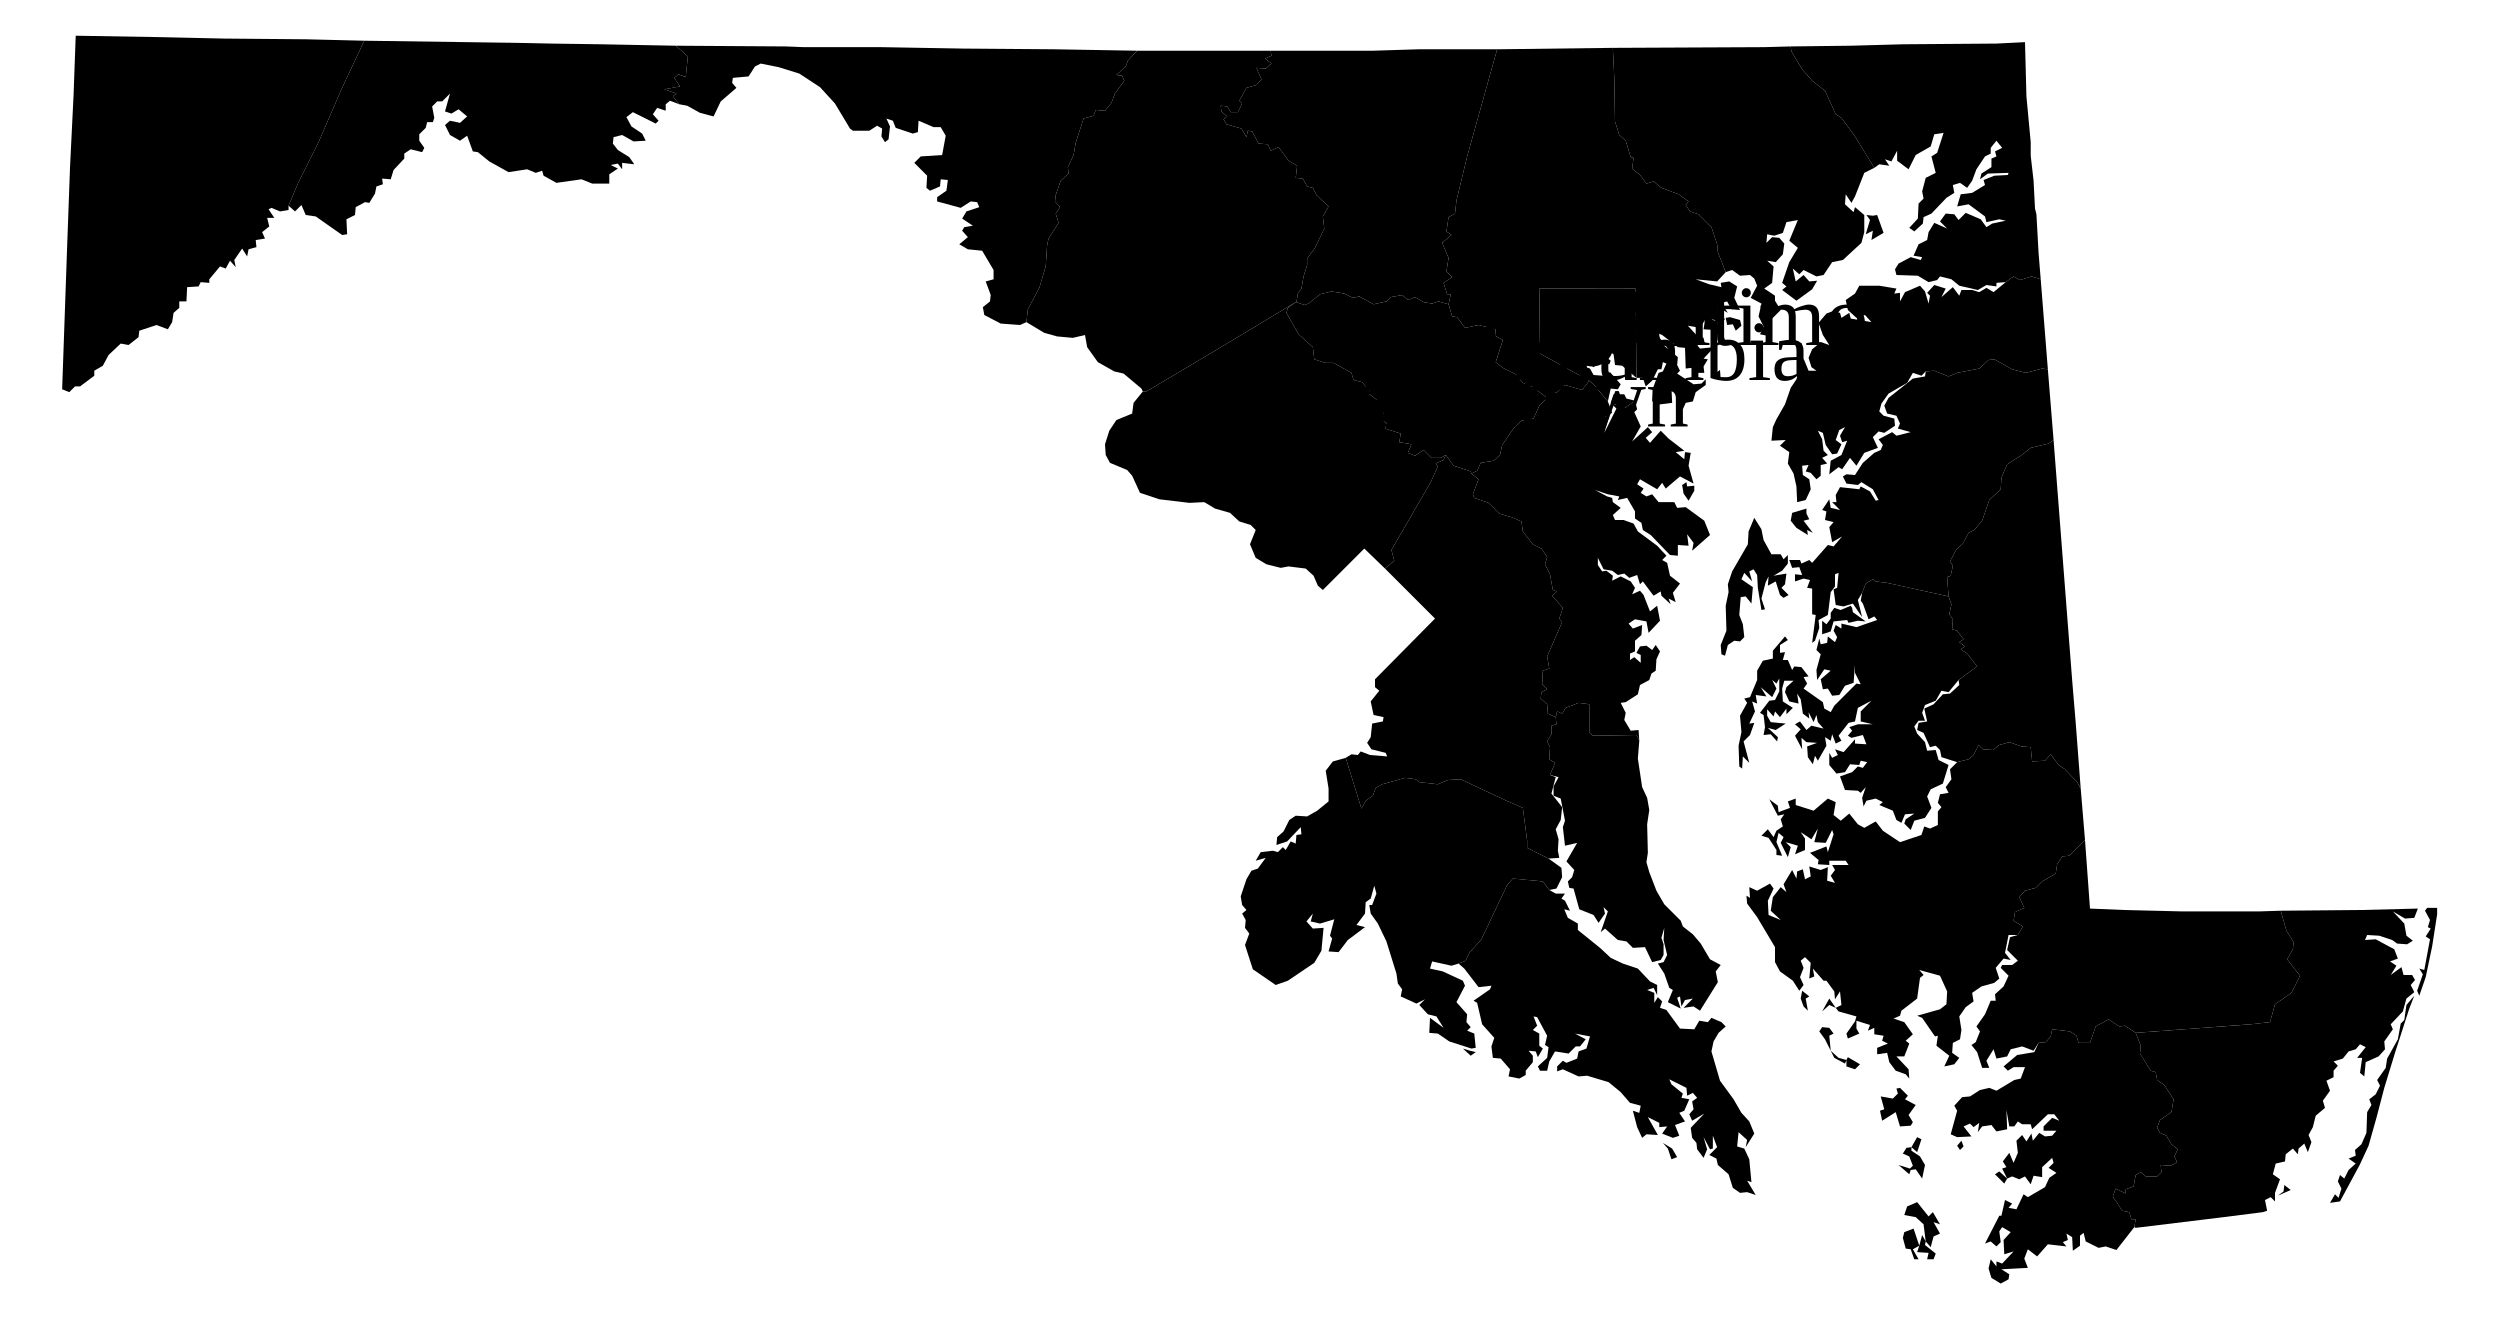
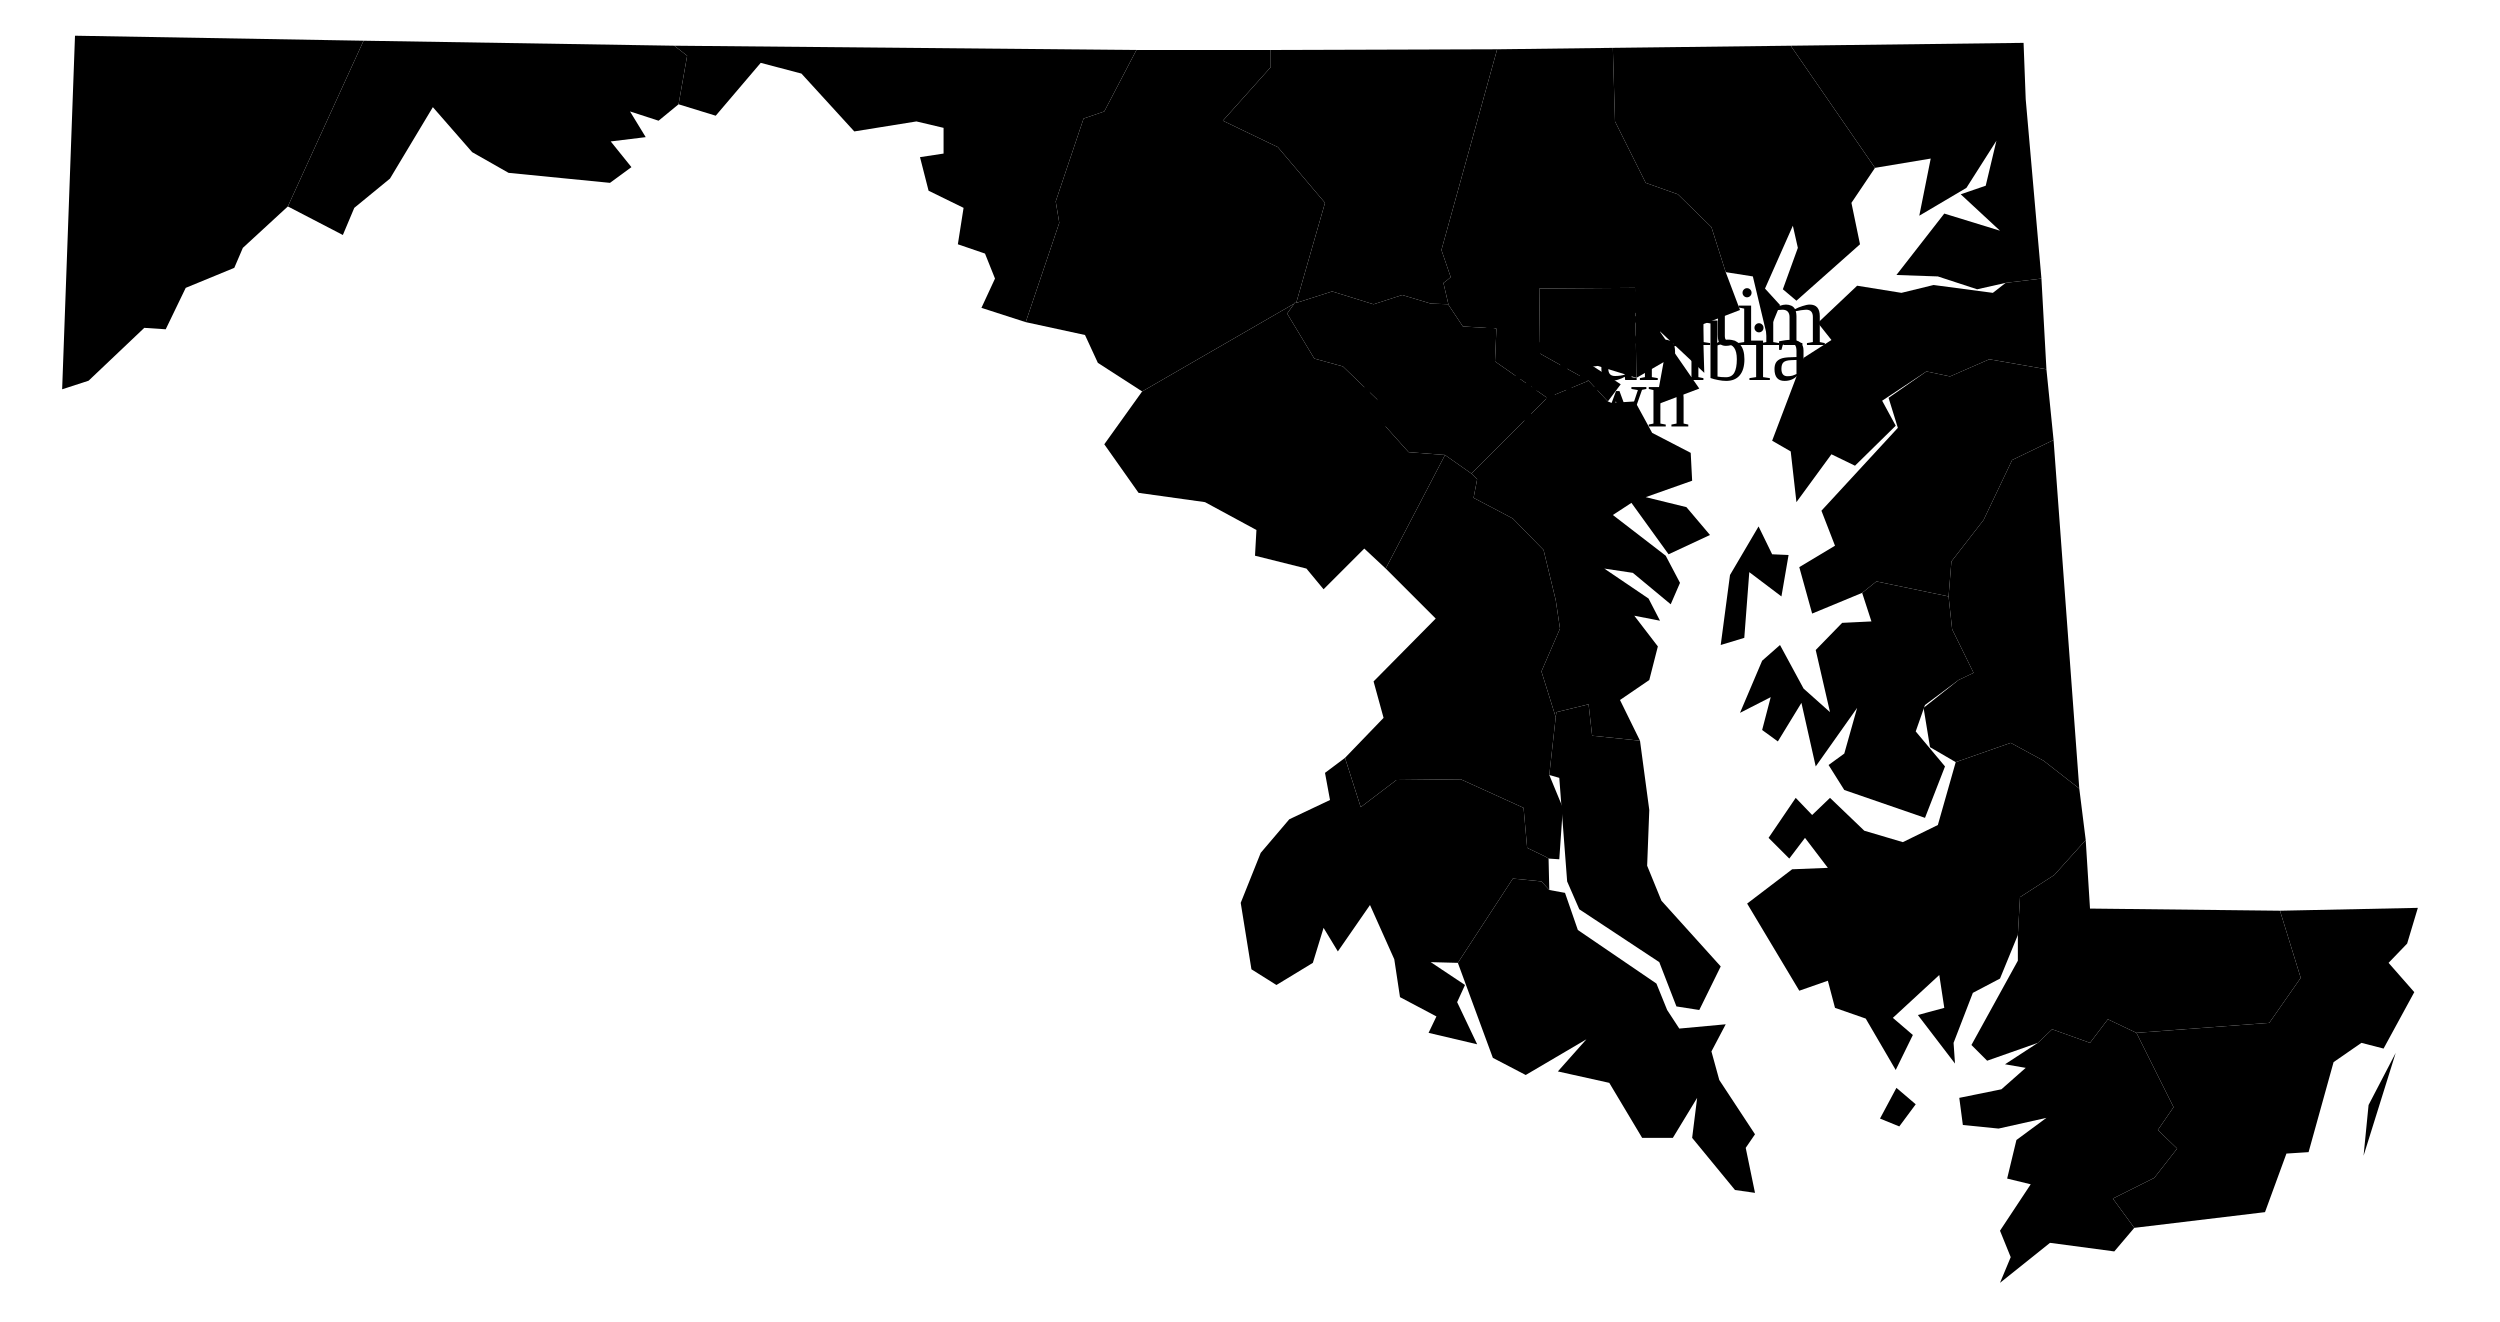
<svg xmlns="http://www.w3.org/2000/svg" version="1.1" width="350" height="185" viewBox="0 0 350 185">
  <defs>
    <pattern id="pattern-no-results" width="50" height="50" patternUnits="userSpaceOnUse">
      <rect width="50" height="50" fill="#ddd" />
      <path d="M-5,5L5,-5M-5,55L55,-5M45,55L55,45" stroke-width="10" stroke="#666666" />
    </pattern>
  </defs>
  <g class="counties" transform="scale(0.1)">
-     <path data-fips-int="24001" data-name="Allegany County" d="M946,64l17,15 -3,29 -10,-4 -6,5 8,12 -22,4 17,6 -5,4 9,11 -13,-5 -6,5 0,9 -12,-4 -6,9 8,9 -4,4 -32,-16 -9,7 7,13 15,10 5,10 -17,1 -16,-9 -12,3 -1,9 7,9 16,10 7,10 -17,-2 0,9 -6,-8 -10,2 10,5 -12,8 0,13 -24,0 -15,-6 -35,5 -18,-10 -2,-7 -9,3 -12,-5 -26,4 -27,-15 -16,-13 -7,-1 -8,-22 -10,7 -14,-8 -7,-14 7,-6 14,3 10,-9 -12,-10 -10,6 -9,-3 7,-25 -11,11 -7,0 -7,7 3,16 -2,6 -8,0 -2,8 -9,9 0,9 7,10 -3,6 -16,-4 -9,6 0,7 -15,16 -4,13 -12,-1 1,8 -9,3 -2,10 -8,13 -6,-1 -13,7 -1,11 -12,6 1,21 -7,1 -37,-26 -14,-2 -6,-14 -9,9 -9,-8 13,-31 29,-58 32,-74 32,-68 214,3 48,1 70,1Z" />
-     <path data-fips-int="24005" data-name="Baltimore County" d="M2409,531l-11,-6 10,-7ZM2422,444l14,4 2,8 -8,7 -4,-9 -8,1 -2,-10ZM2258,67l2,42 1,61 6,19 9,8 7,23 4,1 -2,15 11,9 9,12 10,-3 11,9 24,9 14,10 -4,5 6,9 12,4 18,18 8,24 1,11 11,28 -12,13 -30,-3 19,7 17,4 -1,-6 12,-2 11,7 -4,16 8,17 -12,-1 -6,-11 -8,2 9,14 -14,-8 0,6 10,11 -8,5 -11,-6 17,15 -14,12 2,-11 -16,-1 2,-13 -7,11 -17,-3 11,12 11,5 2,9 -12,0 5,6 20,-2 -15,16 6,1 -6,10 1,9 -10,0 -8,-7 -8,1 -1,-29 -10,-1 -22,-17 -12,-5 11,17 23,19 -1,11 4,8 -4,4 23,15 11,-1 6,-6 0,8 -14,10 -4,13 -10,2 -4,9 -5,-7 3,-12 -14,-12 1,22 -24,3 -4,-6 1,-17 8,-22 6,-2 5,-11 -5,-2 -2,10 -5,0 -8,16 -9,8 -4,-12 -9,0 0,-1 -1,-124 -89,0 -46,0 1,91 69,38 -10,13 -24,-7 -12,11 -7,-1 -6,8 -20,-15 -14,-6 -10,-12 -18,-9 -10,-8 10,-31 -11,-6 1,-9 -24,-6 -19,4 -11,-15 -7,-1 -5,-17 3,-14 -5,0 -5,-16 12,-8 -8,-8 3,-19 -9,-21 13,-11 -7,-5 3,-20 9,-5 2,-18 15,-62 42,-150Z" />
-     <path data-fips-int="24011" data-name="Caroline County" d="M2913,1104l-5,-9 -17,-18 -9,-6 -11,-15 -8,9 -18,1 -2,-20 -13,-1 -17,-6 -14,4 -9,7 -14,-1 -6,-6 -7,14 -7,6 -16,4 -22,-7 -2,-10 -6,-6 -8,2 -9,-20 -9,-4 2,-10 12,-2 -4,-18 13,-6 13,-14 10,-1 13,-12 -1,-7 26,-19 -14,-18 -9,-6 6,-4 -8,-6 6,-4 -9,-12 -7,-2 1,-14 -5,-7 3,-14 -4,-11 -2,-27 5,-2 3,-14 -4,-6 9,-17 9,-8 8,-15 8,-4 11,-13 10,-29 16,-15 1,-16 8,-19 19,-12 14,-11 25,-6 7,-5 26,336 5,60Z" />
-     <path data-fips-int="24013" data-name="Carroll County" d="M2096,69l-42,150 -15,62 -2,18 -9,5 -3,20 7,5 -13,11 9,21 -3,19 8,8 -12,8 5,16 5,0 -3,14 -14,-4 -9,3 -12,-2 -12,-7 -10,4 -8,-7 -16,3 -6,6 -18,4 -20,-11 -9,2 -12,-6 -18,-3 -16,4 -16,13 -6,2 -11,-4 2,-12 5,-7 3,-17 5,-16 0,-9 11,-15 13,-27 -2,-17 8,-14 -17,-16 -5,-10 -8,-2 -6,-11 -10,-1 2,-17 -12,-7 -14,-19 -11,5 -4,-9 -13,-1 -9,-17 -6,-1 -2,9 -7,-12 -21,-6 -4,-7 5,-4 -8,-7 -1,-8 9,1 5,8 10,0 6,-12 -4,-4 10,-18 14,-4 7,-8 -7,-16 13,1 8,-7 -9,-7 9,-4 -1,-7 143,0 64,-2Z" />
-     <path data-fips-int="24015" data-name="Cecil County" d="M2857,391l-13,-4 -16,5 -9,-5 -11,8 -13,1 0,5 -14,-2 -12,7 -26,-6 -11,-9 -16,-4 -4,5 -12,3 -15,-9 -30,-1 -2,-8 5,-8 17,-9 14,4 2,-4 -12,-2 7,-16 12,-6 2,-11 8,-13 18,8 -10,-10 8,-11 12,1 6,8 10,-10 21,9 8,11 8,-5 19,-4 -9,-2 -18,4 -2,-8 -23,-17 -16,3 5,-17 16,-2 18,-11 -2,-7 15,-6 19,-1 1,-3 -29,1 -11,8 2,-8 14,-9 0,-12 7,-3 -2,-7 10,-5 -8,-10 -8,10 0,8 -8,4 -12,18 -6,16 -7,10 -10,-7 -10,3 2,11 -11,7 -21,22 -11,5 -1,9 -12,11 -7,-5 12,-13 1,-21 7,-7 -2,-10 5,-19 14,-7 -6,-23 8,-5 9,-28 -13,2 -5,17 -21,12 -10,20 -16,-12 0,-14 -8,15 -9,-3 6,9 -14,-2 -7,5 -27,-44 -19,-26 -8,-5 -15,-33 -18,-14 -14,-16 -15,-25 -1,-7 84,-1 73,-2 131,-1 40,-2 2,76 6,64 0,19 4,35 2,39 2,8 3,54Z" />
-     <path data-fips-int="24017" data-name="Charles County" d="M2058,1471l8,2 -7,5 -11,-10ZM1884,1061l22,71 6,-11 10,-7 4,-11 9,-5 32,-9 15,2 5,4 26,3 14,-6 18,-1 64,30 23,10 6,46 0,10 30,15 18,13 1,13 -8,16 -10,2 -9,-12 -42,-4 -8,9 -36,76 -17,19 -5,11 -10,4 -10,3 -27,-6 -3,10 18,4 28,13 3,7 -12,23 15,17 -1,11 6,7 -5,5 10,4 2,20 -6,1 -31,-10 -16,-11 -12,-1 1,-21 19,14 -10,-16 -12,-3 -12,-13 8,-8 -12,6 -22,-10 2,-10 -6,-8 -2,-14 -14,-45 -12,-25 -10,-14 -2,-12 4,0 6,-16 -3,-11 -5,18 -7,5 -1,16 -12,16 12,3 -24,18 -13,17 -14,-1 5,-18 -3,-4 6,-23 -20,6 -13,-3 3,-11 -9,11 9,10 15,-1 -3,32 -10,17 -37,25 -17,6 -32,-22 -11,-34 6,-16 -6,-8 1,-11 -5,-9 6,-5 -6,-7 -2,-12 8,-24 7,-12 9,-3 11,-15 -14,4 7,-12 17,-2 7,2 7,-7 4,4 7,-12 7,3 1,-12 7,-1 -1,-10 -19,20 -15,5 1,-11 9,-8 8,-16 9,-6 16,1 14,-8 16,-13 0,-18 -4,-25 10,-13Z" />
-     <path data-fips-int="24021" data-name="Frederick County" d="M1779,71l1,7 -9,4 9,7 -8,7 -13,-1 7,16 -7,8 -14,4 -10,18 4,4 -6,12 -10,0 -5,-8 -9,-1 1,8 8,7 -5,4 4,7 21,6 7,12 2,-9 6,1 9,17 13,1 4,9 11,-5 14,19 12,7 -2,17 10,1 6,11 8,2 5,10 17,16 -8,14 2,17 -13,27 -11,15 0,9 -5,16 -3,17 -5,7 -2,12 -1,0 -58,35 -50,30 -101,60 -5,0 -2,-4 -25,-21 -13,-3 -23,-13 -15,-21 -3,-17 -17,4 -22,-2 -18,-5 -25,-15 2,-18 16,-30 9,-30 2,-30 2,-9 14,-22 -4,-13 6,-9 -7,-8 1,-9 7,-20 11,-10 -1,-9 8,-17 3,-17 11,-34 14,-4 3,-8 13,1 9,-11 5,-13 13,-18 -3,-7 -8,-1 13,-12 3,-8 13,-14 41,0Z" />
-     <path data-fips-int="24023" data-name="Garrett County" d="M510,57l-32,68 -32,74 -29,58 -13,31 0,6 -12,2 -12,-5 -4,2 8,12 -10,0 3,12 -10,8 4,9 -13,2 1,10 -11,3 -2,10 -7,-11 -11,16 2,10 -8,-9 -6,11 -8,-3 -15,18 0,5 -12,-1 -3,6 -16,1 -1,20 -10,0 0,9 -8,7 -2,13 -6,10 -16,-6 -24,8 -1,9 -14,11 -11,-2 -17,16 -8,15 -12,7 0,7 -20,15 -7,0 -8,8 -10,-4 7,-200 4,-110 5,-102 3,-83 119,2 89,2 114,1Z" />
-     <path data-fips-int="24025" data-name="Harford County" d="M2622,302l6,-1 9,25 -17,10 2,-13 -10,5 6,-20 -5,-7ZM2507,65l1,7 15,25 14,16 18,14 15,33 8,5 19,26 27,44 -14,7 -13,33 -5,9 -8,-12 -1,14 12,11 2,-7 13,11 0,24 -4,15 -26,24 -15,3 -12,18 -10,2 -18,-9 -6,6 -9,-8 4,18 11,-9 8,9 11,-1 -7,12 -22,16 -20,-15 6,-5 -6,-5 10,-29 12,-20 -12,-10 12,-29 -16,3 -5,15 -12,4 -10,-2 -1,12 8,-8 10,1 7,8 -2,15 -10,11 -12,-2 9,8 -2,23 -11,8 15,10 0,7 8,13 -16,16 -3,20 -10,-2 5,-11 -7,-14 4,-18 -15,-8 9,-17 -4,-10 -6,-5 -14,1 -11,-8 -9,3 -11,-28 -1,-11 -8,-24 -18,-18 -12,-4 -6,-9 4,-5 -14,-10 -24,-9 -11,-9 -10,3 -9,-12 -11,-9 2,-15 -4,-1 -7,-23 -9,-8 -6,-19 -1,-61 -2,-42 212,-1Z" />
-     <path data-fips-int="24027" data-name="Howard County" d="M2028,426l5,17 7,1 11,15 19,-4 24,6 -1,9 11,6 -10,31 10,8 18,9 10,12 14,6 20,15 -11,11 -8,18 -17,3 -12,12 -15,22 -3,14 -9,8 -18,3 -5,11 -8,4 -1,-3 -24,-8 -11,-15 -7,4 -13,0 -11,-11 -12,8 -10,-4 5,-12 -17,-3 2,-12 -22,-7 2,-8 -7,-4 3,-10 -6,-3 2,-11 -17,-13 1,-4 -10,-12 -12,-3 -3,-10 -25,-14 -12,0 -15,-5 -2,-17 -20,-18 -17,-30 2,-7 11,-8 1,0 11,4 6,-2 16,-13 16,-4 18,3 12,6 9,-2 20,11 18,-4 6,-6 16,-3 8,7 10,-4 12,7 12,2 9,-3Z" />
-     <path data-fips-int="24031" data-name="Montgomery County" d="M2024,637l-3,7 -11,5 3,4 -10,22 -55,95 4,15 -13,11 -29,-28 -58,58 -7,-6 -6,-14 -11,-10 -24,-3 -11,2 -20,-5 -15,-9 -8,-19 8,-20 -7,-7 -16,-5 -13,-12 -21,-6 -15,-9 -21,1 -42,-5 -27,-9 -11,-24 -7,-8 -24,-10 -6,-11 -1,-15 6,-19 10,-15 22,-9 2,-15 13,-16 5,0 101,-60 50,-30 58,-35 -11,8 -2,7 17,30 20,18 2,17 15,5 12,0 25,14 3,10 12,3 10,12 -1,4 17,13 -2,11 6,3 -3,10 7,4 -2,8 22,7 -2,12 17,3 -5,12 10,4 12,-8 11,11 13,0Z" />
-     <path data-fips-int="24033" data-name="Prince George's County" d="M2060,663l10,8 -8,21 2,5 20,7 15,15 13,4 4,1 14,6 2,14 14,18 12,6 8,12 -3,10 7,14 4,22 6,2 -7,6 15,17 -5,15 4,5 -21,48 3,17 -9,3 -1,19 7,7 -8,4 -1,9 9,8 1,13 11,5 1,10 -7,2 0,12 -6,10 4,8 -1,17 8,5 -7,17 8,3 -6,23 15,19 -2,18 -7,13 4,14 -1,16 2,10 -15,1 -30,-15 0,-10 -6,-46 -23,-10 -64,-30 -18,1 -14,6 -26,-3 -5,-4 -15,-2 -32,9 -9,5 -4,11 -10,7 -6,11 -22,-71 8,-5 9,1 4,-5 13,5 24,2 -2,-5 -20,-5 -6,-9 5,-8 2,-19 15,-3 1,-6 -14,-3 -4,-19 12,-15 -6,-5 0,-11 84,-85 -70,-70 13,-11 -4,-15 55,-95 10,-22 -3,-4 11,-5 3,-7 11,15 24,8Z" />
-     <path data-fips-int="24043" data-name="Washington County" d="M1592,71l-13,14 -3,8 -13,12 8,1 3,7 -13,18 -5,13 -9,11 -13,-1 -3,8 -14,4 -11,34 -3,17 -8,17 1,9 -11,10 -7,20 -1,9 7,8 -6,9 4,13 -14,22 -2,9 -2,30 -9,30 -16,30 -2,18 -9,4 -27,-2 -23,-12 -2,-11 10,-8 1,-9 -7,-19 11,-3 0,-13 -16,-27 -20,-2 -12,-7 12,-10 -8,-9 3,-5 12,-2 -15,-10 6,-10 18,-6 -3,-7 -9,-1 -14,9 -33,-9 0,-6 13,-9 2,-15 -10,-1 -1,10 -14,6 -5,-4 1,-17 -18,-18 9,-9 30,-2 5,-27 -7,-12 -10,0 -21,-9 -1,16 -7,2 -24,-8 -4,-10 -9,-3 5,11 -2,18 -5,4 -5,-8 1,-11 -7,-4 -11,7 -23,0 -4,-3 -21,-35 -21,-23 -29,-19 -29,-9 -25,-5 -8,4 -9,14 -22,2 -1,7 6,7 -22,19 -10,21 -19,-5 -18,-10 -11,-2 -9,-11 5,-4 -17,-6 22,-4 -8,-12 6,-5 10,4 3,-29 -17,-15 154,1 25,1 108,0 115,2 128,1Z" />
-     <path data-fips-int="24045" data-name="Wicomico County" d="M3193,1275l8,28 10,16 -1,10 -8,14 18,23 -12,24 -23,16 -7,25 -27,3 -161,12 -15,-10 -8,1 -15,-10 -18,10 -8,23 -16,0 -3,-10 -9,-6 -25,-3 -2,10 -7,8 -10,1 -7,11 -16,-6 -16,4 -5,10 -15,3 -4,-13 -10,16 4,10 -10,0 -7,-22 -8,-10 6,-4 6,-15 -5,-7 12,-17 8,-19 7,0 -1,-9 12,-11 7,-15 -11,-11 2,-4 14,0 8,-6 -15,-15 4,-18 11,-3 7,-12 -13,-8 2,-12 13,-6 -7,-15 8,-9 15,-4 9,-9 19,-11 2,-13 7,-11 10,-1 22,-22 7,96 48,2 82,2 106,0Z" />
-     <path data-fips-int="24003" data-name="Anne Arundel County" d="M2361,675l1,6 10,-1 0,7 -8,14 -7,-10 -2,-12ZM2339,846l-13,-12 -1,-6 -10,6 -15,-20 -4,4 -4,-13 -11,4 -7,-6 -9,2 -8,-6 -12,-2 -8,-16 0,10 6,9 6,-1 9,7 -1,7 12,-6 14,7 6,9 -4,9 11,-5 5,6 9,23 10,-8 4,21 -16,17 -3,-16 -16,-3 -9,6 6,7 13,-5 -1,14 -9,8 0,15 -7,3 0,9 6,-4 9,8 0,-11 -6,-3 5,-9 9,-1 8,6 5,-7 6,9 -5,11 -1,16 -6,4 -3,9 -13,7 -3,13 -17,11 -7,1 7,14 -2,10 9,15 11,-1 1,15 -4,-8 -61,1 -5,-5 0,-39 -15,-2 -18,7 -5,8 -7,-3 -2,8 -11,-5 -1,-13 -9,-8 1,-9 8,-4 -7,-7 1,-19 9,-3 -3,-17 21,-48 -4,-5 5,-15 -15,-17 7,-6 -6,-2 -4,-22 -7,-14 3,-10 -8,-12 -12,-6 -14,-18 -2,-14 -14,-6 -4,-1 -13,-4 -15,-15 -20,-7 -2,-5 8,-21 -10,-8 8,-4 5,-11 18,-3 9,-8 3,-14 15,-22 12,-12 17,-3 8,-18 11,-11 6,-8 7,1 12,-11 24,7 10,-13 6,5 20,24 6,16 -17,9 13,-4 -7,23 17,-34 -8,-8 20,7 14,-10 3,12 -4,4 9,20 -12,21 22,-20 6,7 -9,8 6,7 15,-17 11,11 22,17 -12,2 12,10 1,-10 8,1 -3,18 7,25 -19,-10 -20,17 -5,-8 -7,9 -24,-14 -4,7 9,6 -4,6 8,5 8,-3 9,11 22,0 4,8 12,-1 26,19 8,20 -25,22 2,-11 -9,-12 2,16 -15,-1 0,15 -11,-1 -27,-28 -11,-7 -2,-10 -9,-6 0,-10 -11,-19 -13,3 2,-5 -16,-3 -18,-6 17,9 7,2 1,6 11,8 -11,10 3,7 12,0 14,5 6,11 27,20 13,14 -6,6 7,4 4,18 14,11 -10,13 4,13 -10,-5Z" />
-     <path data-fips-int="24009" data-name="Calvert County" d="M2295,1037l-2,25 6,40 7,15 3,17 -3,20 1,40 -2,13 4,14 10,26 11,19 23,23 3,8 14,11 11,13 13,22 15,8 -7,9 3,15 -25,40 -9,-6 -14,2 13,-13 -11,2 -5,9 -2,-14 -4,2 5,15 -18,-9 7,-17 -5,-3 -7,-20 -9,-14 8,-2 5,-10 -5,-21 1,-17 -4,14 3,9 0,15 -4,7 -12,3 -10,-21 -17,1 -9,-9 -12,-2 -18,-16 -6,5 10,-29 -6,-6 2,9 -9,13 -7,-11 -20,-8 -8,-29 -6,-1 -2,-9 6,-6 3,-10 -11,-12 15,-26 -17,4 -3,-26 3,-9 -6,-31 -10,-4 0,-13 7,-13 -12,-3 7,-17 -8,-5 1,-17 -4,-8 6,-10 0,-12 7,-2 -1,-10 2,-8 7,3 5,-8 18,-7 15,2 0,39 5,5 61,-1Z" />
-     <path data-fips-int="24019" data-name="Dorchester County" d="M2655,1524l5,-1 11,11 -4,5 15,8 -10,14 6,10 -3,5 -15,1 -6,-20 -19,12 -3,-14 6,-2 -5,-18 17,3 7,-7ZM2585,1484l2,-4 17,10 -7,7 -12,-4ZM2585,1484l-2,5 -15,-8 -5,-10 11,10ZM2563,1471l-8,-16 -8,-11 4,-6 10,1 6,8 -6,3ZM2570,1411l-9,-4 -10,9 10,-18ZM2533,1395l-5,3 3,17 -6,-6 -4,-11 2,-11ZM2570,1411l8,-4 -2,-19 -7,11 -1,-11 -11,-15 -4,0 -15,-17 2,11 -7,3 2,-22 -8,-8 -6,5 4,10 -5,13 5,11 -6,8 -9,-14 -18,-13 -7,-13 0,-21 -25,-42 -14,-19 -1,-11 5,3 -1,-15 11,5 18,-10 5,7 -8,17 1,20 17,7 -14,-13 3,-19 11,-14 8,7 -4,-11 12,-20 6,12 1,-10 8,-3 3,14 8,-4 -2,-14 16,5 10,-4 -1,19 11,3 -6,-10 6,-8 -4,-7 23,0 -4,-6 -23,0 0,6 -16,-1 1,-6 -12,-10 23,-9 2,8 8,-25 -2,-6 -9,18 -16,-1 5,-19 -9,15 -15,-10 6,9 0,16 -14,6 4,-12 -17,-5 7,7 -4,14 -10,-20 4,-8 -7,-6 -3,13 8,19 -8,-1 0,-7 -11,-17 -10,-3 9,-9 8,11 4,-9 9,-6 -3,-10 5,-7 -9,2 -12,-23 12,9 1,9 16,-6 -3,-9 11,-4 0,9 25,8 20,-17 11,5 -3,18 10,8 12,-10 12,15 9,5 16,-9 10,13 24,16 30,-10 4,-12 8,3 11,-5 0,-19 5,-6 -5,-6 3,-12 12,-2 -4,-8 8,-11 -2,-14 10,-10 16,-4 7,-6 7,-14 6,6 14,1 9,-7 14,-4 17,6 13,1 2,20 18,-1 8,-9 11,15 9,6 17,18 5,9 6,72 -22,22 -10,1 -7,11 -2,13 -19,11 -9,9 -15,4 -8,9 7,15 -13,6 -2,12 13,8 -7,12 -13,0 -5,25 8,10 -10,-2 -11,13 5,15 -7,6 -18,5 -13,9 2,12 -11,8 -9,13 3,19 -2,13 -10,5 -1,14 10,7 -7,9 -14,3 7,-15 -18,-14 2,-14 -4,1 -18,-26 -7,-3 32,-9 9,-7 1,-18 -10,-22 -29,-8 6,7 -5,4 -4,29 -22,17 -2,7 -9,4 15,5 12,17 -10,9 5,4 -7,18 -11,0 17,18 1,13 -5,-6 -14,-5 -9,-12 -3,-13 -14,2 0,-9 15,-6 -8,-4 2,-7 -13,-2 0,-9 -9,4 3,-8 -19,-6 0,11 4,7 -16,7 -2,-7 12,-17 2,-7 -25,-7Z" />
-     <path data-fips-int="24029" data-name="Kent County" d="M2529,719l4,8 -8,2 13,17 -8,-4 1,7 -16,-10 -8,-10 2,-11 20,-6ZM2857,391l10,126 -8,-1 -23,6 -19,-5 -25,-14 -8,1 -13,12 -31,6 -12,5 -20,-8 -12,1 -6,6 -12,-4 -8,14 -26,15 -10,14 -3,11 6,6 15,4 1,10 -15,10 -8,-2 -8,8 7,15 -19,7 -11,18 -9,-11 -11,16 -5,-3 -13,10 2,-19 15,-8 8,-20 -7,2 -3,-9 7,-12 -8,4 -5,14 8,6 -6,13 -7,1 -9,-13 -4,-17 -7,-3 6,12 2,16 6,6 -8,4 7,8 -9,2 0,15 -6,5 -8,-9 -7,-2 4,-9 -9,1 1,13 9,6 2,14 -7,15 -12,3 -1,-22 -4,-18 -8,-14 2,-16 -13,-9 8,-8 -20,1 2,-19 5,-11 12,-21 8,-23 8,-12 10,-29 7,17 11,0 -7,-5 -4,-13 5,-12 12,-10 12,4 -9,-14 -6,-17 11,-13 8,-3 11,2 2,7 11,-7 2,8 29,5 -9,-10 -12,4 -12,-11 -3,-14 13,-9 6,-11 28,0 24,4 -3,7 8,-1 0,12 7,-13 21,-9 7,8 5,17 2,-11 -4,-4 10,-11 16,5 -6,12 16,-14 9,12 3,-8 15,0 10,3 10,-6 10,6 17,-14 11,-8 9,5 16,-5Z" />
-     <path data-fips-int="24035" data-name="Queen Anne's County" d="M2480,776l13,0 4,7 6,-6 0,12 -8,10 -12,7 18,-3 -2,15 -5,5 10,10 -7,4 -5,-4 -6,-19 -11,6 1,-13 -4,8 -6,23 5,15 -5,1 -5,-31 -1,-18 -5,-8 -6,3 4,14 -11,-12 -4,9 16,11 -2,23 -8,-10 -7,1 -2,25 5,13 2,18 -6,6 -8,-1 -9,6 -4,15 -5,-2 -1,-13 8,-20 -1,-35 4,-19 -1,-11 6,-18 22,-38 1,-18 8,-19 10,16 3,15ZM2867,517l8,99 -7,5 -25,6 -14,11 -19,12 -8,19 -1,16 -16,15 -10,29 -11,13 -8,4 -8,15 -9,8 -9,17 4,6 -3,14 -5,2 2,27 -86,-19 -16,-2 -4,-3 -10,6 -5,13 -6,10 6,24 -13,-19 -13,4 -11,-2 -3,-22 5,-2 2,-21 -5,2 0,17 -6,8 -4,32 -13,7 1,11 -6,18 -4,3 5,-39 -5,-1 0,-36 -7,-1 4,-11 -9,-2 -12,4 0,-10 10,1 -4,-11 -10,1 -4,-11 15,0 2,5 11,-5 4,4 22,-25 8,2 12,-14 -14,8 -4,-21 6,-7 -12,-3 2,-12 -6,-2 10,-15 2,12 13,3 -11,-11 6,0 -1,-10 6,-11 27,3 2,-4 13,7 8,13 4,-1 -8,-15 -16,-10 -5,4 -16,-2 -5,-10 5,-3 12,1 11,-17 16,-14 9,-4 3,-7 -6,-8 19,-10 6,5 20,-5 -18,-5 3,-7 -5,-11 -13,-3 -4,-11 6,-11 34,-27 17,-3 1,-7 12,-1 20,8 12,-5 31,-6 13,-12 8,-1 25,14 19,5 23,-6Z" />
-     <path data-fips-int="24037" data-name="Saint Mary's County" d="M2341,1608l7,12 -8,3 -5,-15 -7,-8ZM2333,1414l19,26 20,1 7,-12 12,2 5,-6 14,6 6,6 -10,9 -7,12 -3,14 12,41 19,26 11,19 11,12 7,17 -12,19 2,-10 -12,-11 -2,20 10,3 7,15 3,32 -6,-2 12,20 -12,-4 -10,1 -10,-7 -6,-19 -15,-13 -2,-9 -10,-5 11,-11 -6,-16 0,18 -4,1 -9,-17 5,17 -5,12 -9,-12 -1,-9 -6,-7 -2,-14 19,-20 -17,10 -4,-9 6,-7 -2,-11 7,-5 -6,-7 -8,4 -1,-11 -24,-12 3,7 16,13 -2,6 11,2 -7,16 -7,3 8,12 -14,5 6,15 -9,3 -15,-6 7,-10 -11,1 0,-6 -16,-8 14,25 -16,-1 -6,5 -7,-15 -6,-23 9,3 2,-10 -15,-4 -13,-15 -17,-14 -30,-9 -12,1 -22,-10 -8,3 0,-7 8,-8 5,3 15,-6 2,-10 11,-4 5,-17 -21,-4 15,8 -8,10 -6,0 -10,10 -19,-3 -8,14 -3,13 -10,0 -3,-6 13,-12 2,-15 -5,-3 3,-13 -14,-26 -5,-1 5,13 -6,6 9,5 0,17 5,4 -7,12 -3,-8 -10,-1 6,7 0,9 -10,12 0,6 -9,5 -15,-3 2,-10 -13,-15 -11,-1 -2,-16 4,-12 -17,-19 -7,-30 -5,-3 23,-16 2,-5 -18,2 -20,-26 -8,-7 10,-4 5,-11 17,-19 36,-76 8,-9 42,4 9,12 9,5 13,0 -5,7 5,3 7,14 -8,-2 5,12 14,8 0,9 31,25 15,14 17,8 21,7 17,18 10,5 0,14 -5,-10 -9,3 10,4 0,14 5,-8 6,6 -3,9Z" />
-     <path data-fips-int="24039" data-name="Somerset County" d="M2696,1738l-1,5 15,12 -3,8 -9,0 2,-9 -16,-1 3,-9 4,-15ZM2687,1744l-9,5 8,14 -6,0 -5,-14 -7,-1 -4,-15 2,-8 13,-5ZM2696,1738l-3,-24 -11,-10 -16,-3 4,-12 14,-6 16,20 6,-6 10,17 -9,-3 9,16 -9,4 -4,15ZM2810,1650l-4,7 -13,-13 6,-4ZM2676,1606l0,5 12,8 7,12 -4,19 -9,-13 -7,1 -2,6 -15,-13 16,5 4,-4 -5,-13 -9,-4 5,-8ZM2746,1597l3,8 -5,5 -4,-6ZM2676,1606l8,-14 6,3 -6,18ZM2810,1650l-7,-14 6,-2 -5,-8 9,-12 6,14 6,-14 -2,-17 8,-8 6,9 7,-11 2,10 9,-11 8,5 10,-1 6,-7 -18,0 0,-6 12,-12 10,4 -7,-9 -9,0 -22,21 -2,-7 -12,0 -6,-4 -5,7 -7,0 -4,-23 1,27 -15,3 -7,-9 -13,2 -6,8 2,-13 -8,6 -5,-5 -9,4 11,14 -20,1 -9,-4 9,-33 -4,-7 11,-12 11,-1 14,-9 13,-3 10,4 25,-15 9,-2 6,-16 -16,0 -8,5 -6,-6 19,-16 24,-4 6,-13 10,-1 7,-8 2,-10 25,3 9,6 3,10 16,0 8,-23 18,-10 15,10 8,-1 15,10 7,18 -1,11 15,24 7,2 2,11 10,7 13,20 -3,18 -16,11 -4,11 4,7 9,4 7,12 9,7 -5,10 4,8 -9,5 -14,-1 1,10 -6,6 -16,0 -7,-6 -7,4 -3,16 -11,4 0,6 -14,-7 -4,11 13,20 10,2 3,10 6,0 -2,11 -25,32 -15,-5 -10,2 -18,-9 -3,-12 -5,4 0,14 -10,7 -1,-19 -8,-5 2,9 -7,3 5,6 -26,-3 -15,17 -13,-10 -5,13 5,13 -37,2 11,7 -1,7 -11,6 -13,-8 -4,-13 3,-13 8,10 0,-7 8,3 16,-17 -13,4 -1,-20 10,-11 -12,-7 -4,6 2,15 -6,6 -8,-7 -8,3 20,-39 3,0 5,-22 10,5 -5,6 11,2 10,-21 6,4 24,-14 6,-13 10,-7 -11,-7 7,-7 -2,-7 -14,13 0,14 -12,-2 -4,12 -8,-11 -8,4 -10,-4Z" />
-     <path data-fips-int="24041" data-name="Talbot County" d="M2593,851l1,6 18,13 -11,-1 -13,3 -2,-4 -19,2 -4,14 -12,4 0,-19 6,5 6,-8 0,-8 5,-7 9,3 14,-6ZM2728,835l4,11 -3,14 5,7 -1,14 7,2 9,12 -6,4 8,6 -6,4 9,6 14,18 -26,19 -14,17 -10,-2 -8,14 -15,6 -4,11 4,11 -9,0 -6,8 4,10 11,12 3,12 12,-1 4,14 14,7 -8,26 -17,8 -5,10 6,16 -9,14 -15,4 -5,13 -9,-9 2,-6 12,-8 -13,1 -5,12 -7,-4 -5,-13 -19,-8 5,-4 -10,-5 -13,3 -4,8 -2,-12 5,-15 -7,8 -4,-3 -18,-1 -7,-19 17,-6 8,-8 7,2 6,-8 -9,-2 -2,6 -13,-1 -7,11 -12,2 -10,-12 0,-17 4,7 8,-4 -4,-8 12,4 16,-18 0,6 16,1 -5,-13 -16,4 -5,-3 6,-7 -4,-5 12,-4 21,0 -17,-4 0,-14 15,-15 -19,10 -4,19 -9,2 -14,18 4,7 -8,4 -5,-13 -2,9 -8,-5 2,12 -12,21 -4,-7 -3,12 -7,-10 -1,-15 14,-5 -15,-1 -7,-6 1,16 -10,-19 8,-9 -8,-7 7,-4 9,12 7,-6 17,4 -8,-9 -2,-10 -4,10 -7,-14 1,9 -9,-7 -3,-20 -5,-8 2,14 -13,-3 -6,-13 2,-7 10,-9 -13,0 -3,11 1,18 14,9 -9,9 0,-8 -9,12 -7,-8 -2,7 -9,-10 0,9 5,9 21,2 -14,9 -11,-3 14,13 -1,6 -9,-10 -10,1 2,-11 -2,-17 -5,-3 13,-17 8,-1 6,-12 0,-18 -4,7 -6,-5 6,12 -6,12 -16,-14 8,13 -15,-2 2,12 -7,-3 4,14 -8,17 7,-1 -6,17 -9,9 8,30 -9,-9 -1,17 -4,-3 -1,-29 4,-19 -2,-23 10,-18 -4,-6 8,-2 10,-24 0,-13 8,-14 14,-3 0,-11 17,-20 4,5 -11,7 0,11 7,-1 -3,11 7,0 6,14 3,-5 10,1 10,13 -7,1 5,9 -5,7 27,19 2,9 9,5 5,-9 31,-31 6,1 -8,-16 0,-11 -2,25 -12,4 -8,13 -10,1 -6,-10 -7,1 -3,-14 14,-12 -9,-2 -10,15 -1,-14 6,-22 -6,-6 4,-16 2,8 9,-2 1,-9 10,8 3,-7 -5,-9 3,-8 8,5 0,-7 21,5 29,-10 -4,-5 -8,4 -8,-22 -3,-4 2,-11 5,-13 10,-6 4,3 16,2Z" />
-     <path data-fips-int="24510" data-name="Baltimore" d="M2289,561l-14,10 -20,-7 4,-12 15,0 3,6ZM2291,529l-20,-17 -10,-1 -2,-15 -10,-7 -8,4 -11,-6 5,10 8,-1 12,9 -2,5 -15,-2 -7,6 -8,-5 -1,-10 -7,13 11,4 5,9 13,1 10,-5 15,17 -4,7 -10,-1 -4,18 -20,-24 -6,-5 -69,-38 -1,-91 46,0 89,0 1,124Z" />
-     <path data-fips-int="24047" data-name="Worcester County" d="M3207,1666l-18,8 8,-6 1,-9ZM3353,1474l-15,49 -11,42 -11,39 -12,26 -28,52 -14,2 7,-12 5,5 4,-13 -5,-10 3,-9 6,5 6,-12 10,-9 -10,-7 10,-4 -1,-8 9,-8 7,-16 1,-29 6,-10 -3,-8 9,-7 6,-12 -4,-8 12,-17 2,-13 15,-27 4,-22 5,-5 3,-21 11,-13 -7,18ZM3405,1325l-9,43 -9,26 -3,-7 8,-23 -5,-8 7,2 8,-43 -6,-4 7,-11 -4,-2 3,-10 -7,-13 3,-4 14,0 0,9ZM3370,1322l-14,-1 -7,-5 -18,-6 -17,-1 -3,7 15,-1 26,14 5,13 -11,4 9,6 -8,13 15,-11 3,11 12,0 4,7 -6,7 5,10 -11,9 -5,18 -17,18 3,7 -12,17 1,11 -9,10 -18,8 -2,20 -6,-5 3,-21 -7,0 12,-15 -8,-4 -6,7 -10,3 -8,10 -13,4 6,6 -6,7 0,9 -10,5 5,14 -10,14 3,10 -13,11 -4,16 -6,11 4,10 -5,14 -5,-12 -8,7 -1,8 -7,-8 -10,8 -1,10 -13,3 -4,15 10,7 -7,19 0,12 -6,-6 -8,4 3,15 -6,2 -55,7 -123,15 -2,-1 2,-11 -6,0 -3,-10 -10,-2 -13,-20 4,-11 14,7 0,-6 11,-4 3,-16 7,-4 7,6 16,0 6,-6 -1,-10 14,1 9,-5 -4,-8 5,-10 -9,-7 -7,-12 -9,-4 -4,-7 4,-11 16,-11 3,-18 -13,-20 -10,-7 -2,-11 -7,-2 -15,-24 1,-11 -7,-18 161,-12 27,-3 7,-25 23,-16 12,-24 -18,-23 8,-14 1,-10 -10,-16 -8,-28 113,-1 79,-2 -5,13 -13,1 -17,-10 16,17 3,17 9,7Z" />
+     <path data-fips-int="24001" data-name="Allegany County" d="M944,64l1,0 -1,0 18,14 -12,68 -28,23 -40,-13 22,36 -49,6 29,36 -30,22 -142,-14 -51,-29 -55,-63 -60,100 -50,41 -16,38 -77,-40 106,-232Z" />
+     <path data-fips-int="24005" data-name="Baltimore County" d="M2258,67l3,103 43,86 45,16 47,46 20,63 20,53 -52,20 2,68 -63,-59 56,81 -61,23 11,-60 -38,22 -2,-126 -134,1 1,91 68,38 -58,24 -73,-51 2,-46 -47,-3 -20,-30 0,-1 0,1 -7,-30 0,-1 0,1 0,-1 4,-3 6,-5 -13,-38 78,-281Z" />
+     <path data-fips-int="24011" data-name="Caroline County" d="M2911,1104l-50,-39 -46,-25 -77,27 -36,-21 -9,-55 49,-39 21,-10 -30,-61 -5,-46 4,-49 45,-58 40,-84 58,-28Z" />
+     <path data-fips-int="24013" data-name="Carroll County" d="M2096,69l-78,281 13,38 -6,5 -4,3 0,1 0,-1 0,1 7,30 0,-1 -25,-1 -40,-12 -40,13 -58,-18 -50,16 0,-1 40,-139 -66,-78 -77,-37 67,-75 0,-24Z" />
+     <path data-fips-int="24015" data-name="Cecil County" d="M2858,390l-50,6 -40,9 -55,-18 -58,-2 67,-86 78,24 -55,-51 35,-12 15,-63 -42,66 -66,39 16,-80 -78,13 -118,-171 326,-4 3,79Z" />
+     <path data-fips-int="24017" data-name="Charles County" d="M1883,1061l22,69 50,-38 90,-1 88,40 5,56 25,12 5,3 1,44 -11,-12 -40,-4 -77,118 -38,-1 48,32 -11,24 28,59 -68,-16 11,-23 -51,-27 -8,-53 -34,-76 -45,65 -20,-33 -15,49 -51,31 -35,-22 -15,-93 28,-70 40,-47 57,-27 -7,-38Z" />
+     <path data-fips-int="24021" data-name="Frederick County" d="M1779,70l0,24 -67,75 77,37 66,78 -40,139 0,1 -3,0 0,1 -213,123 -62,-40 -18,-39 -83,-18 47,-139 -5,-30 39,-116 29,-10 45,-86 1,0Z" />
+     <path data-fips-int="24023" data-name="Garrett County" d="M509,57l-106,232 -63,58 -12,28 -68,28 -28,58 -30,-2 -78,74 -37,12 18,-495Z" />
+     <path data-fips-int="24025" data-name="Harford County" d="M2507,64l118,171 -33,49 12,58 -89,79 -19,-16 21,-58 -7,-31 -39,88 21,23 -18,44 -20,-84 -38,-6 -20,-63 -47,-46 -45,-16 -43,-86 -3,-103Z" />
+     <path data-fips-int="24027" data-name="Howard County" d="M2003,425l25,1 0,1 20,30 47,3 -2,46 73,51 -106,106 -37,-26 -51,-4 -34,-38 -5,-31 -53,-51 -40,-11 -38,-63 10,-14 0,-1 3,0 0,-1 0,1 50,-16 58,18 40,-13Z" />
+     <path data-fips-int="24031" data-name="Montgomery County" d="M1938,595l34,38 51,4 -83,159 -30,-28 -57,57 -24,-29 -72,-18 2,-36 -72,-39 -93,-13 -48,-68 53,-74 213,-123 0,-1 3,0 -3,0 0,1 -10,14 38,63 40,11 53,51Z" />
+     <path data-fips-int="24033" data-name="Prince George's County" d="M2060,663l8,8 -5,26 40,21 15,8 43,44 17,70 6,40 -26,60 20,64 -9,81 19,46 -5,72 -15,-1 -5,-3 -25,-12 -5,-56 -88,-40 -90,1 -50,38 -22,-69 54,-56 -14,-51 87,-88 -70,-70 83,-159Z" />
+     <path data-fips-int="24043" data-name="Washington County" d="M1591,70l1,0 -1,0 -45,86 -29,10 -39,116 5,30 -47,139 -62,-20 19,-41 -14,-35 -38,-13 8,-51 -49,-24 -12,-47 33,-5 0,-36 -38,-9 -87,14 -74,-81 -57,-15 -63,74 -52,-16 12,-68 -18,-14 1,0Z" />
+     <path data-fips-int="24045" data-name="Wicomico County" d="M3192,1275l29,94 -44,63 -186,14 -40,-19 -25,33 -53,-19 -20,19 -71,25 -22,-22 65,-118 0,-36 3,-53 48,-31 44,-49 6,96Z" />
+     <path data-fips-int="24003" data-name="Anne Arundel County" d="M2339,846l-53,-44 -40,-6 62,42 16,31 -36,-7 33,43 -12,47 -41,28 28,57 -67,-7 -5,-44 -45,11 -1,7 -20,-64 26,-60 -6,-40 -17,-70 -43,-44 -15,-8 -40,-21 5,-26 -8,-8 106,-106 58,-24 27,29 5,2 33,-2 24,44 54,28 2,39 -65,23 57,14 33,39 -58,27 -52,-72 -26,17 74,57 20,38Z" />
+     <path data-fips-int="24009" data-name="Calvert County" d="M2296,1037l13,97 -3,78 20,49 83,92 -30,61 -32,-5 -24,-62 -112,-74 -17,-39 -11,-145 -14,-4 9,-81 1,-7 45,-11 5,44Z" />
+     <path data-fips-int="24019" data-name="Dorchester County" d="M2655,1523l27,23 -23,31 -27,-11ZM2569,1411l-10,-38 -40,14 -73,-122 63,-48 50,-2 -32,-42 -22,29 -29,-29 38,-56 23,24 25,-24 48,46 54,16 49,-24 25,-88 77,-27 46,25 50,39 9,72 -44,49 -48,31 -3,53 -25,61 -38,20 -27,70 2,29 -52,-68 37,-10 -7,-46 -65,60 28,24 -24,49 -42,-72Z" />
+     <path data-fips-int="24029" data-name="Kent County" d="M2858,390l7,127 -80,-14 -55,24 -33,-7 -62,41 19,35 -57,56 -33,-16 -49,67 -8,-71 -26,-15 44,-116 39,-25 -19,-24 55,-52 62,10 45,-11 83,11 18,-14Z" />
+     <path data-fips-int="24035" data-name="Queen Anne's County" d="M2481,776l23,1 -10,58 -45,-34 -7,92 -33,10 13,-98 40,-68ZM2865,517l10,99 -58,28 -40,84 -45,58 -4,49 -101,-21 -20,16 -70,29 -18,-65 50,-30 -19,-49 107,-116 -13,-42 53,-37 33,7 55,-24Z" />
+     <path data-fips-int="24037" data-name="Saint Mary's County" d="M2334,1414l17,26 65,-6 -20,38 11,40 50,76 -13,19 13,63 -28,-4 -60,-73 7,-56 -34,56 -43,0 -46,-77 -72,-16 40,-45 -85,50 -46,-24 -49,-133 77,-118 40,4 11,12 22,4 18,52 110,75Z" />
+     <path data-fips-int="24039" data-name="Somerset County" d="M2810,1650l13,-54 42,-31 -67,15 -50,-5 -5,-38 59,-12 34,-30 -29,-5 46,-30 20,-19 53,19 25,-33 40,19 52,104 -22,32 27,26 -32,41 -58,29 30,41 -28,33 -90,-12 -70,56 15,-36 -15,-37 43,-65Z" />
+     <path data-fips-int="24041" data-name="Talbot County" d="M2627,814l101,21 5,46 30,61 -21,10 -47,35 -13,37 41,49 -28,72 -113,-39 -22,-35 22,-16 18,-64 -58,82 -20,-89 -33,54 -22,-16 12,-46 -43,22 31,-73 25,-22 33,61 37,33 -20,-87 37,-38 41,-2 -13,-40Z" />
+     <path data-fips-int="24510" data-name="Baltimore" d="M2291,529l-68,-21 46,30 -18,24 -27,-29 -68,-38 -1,-91 134,-1Z" />
+     <path data-fips-int="24047" data-name="Worcester County" d="M3354,1474l-45,144 7,-71ZM3370,1321l-26,27 36,41 -43,79 -31,-8 -39,27 -35,126 -31,2 -30,82 -183,22 -30,-41 58,-29 32,-41 -27,-26 22,-32 -52,-104 186,-14 44,-63 -29,-94 193,-4Z" />
  </g>
  <g class="cities">
-     <circle r="3" cx="222.9" cy="48.3" />
-     <text x="222.9" y="48.3">Baltimore</text>
+     <circle r="3" cx="223.0" cy="48.3" />
+     <text x="223.0" y="48.3">Baltimore</text>
    <circle r="3" cx="206.0" cy="53.2" />
    <text x="206.0" y="53.2">Columbia</text>
-     <circle r="3" cx="173.8" cy="59.7" />
-     <text x="173.8" y="59.7">Germantown</text>
+     <circle r="3" cx="173.9" cy="59.7" />
+     <text x="173.9" y="59.7">Germantown</text>
  </g>
</svg>
